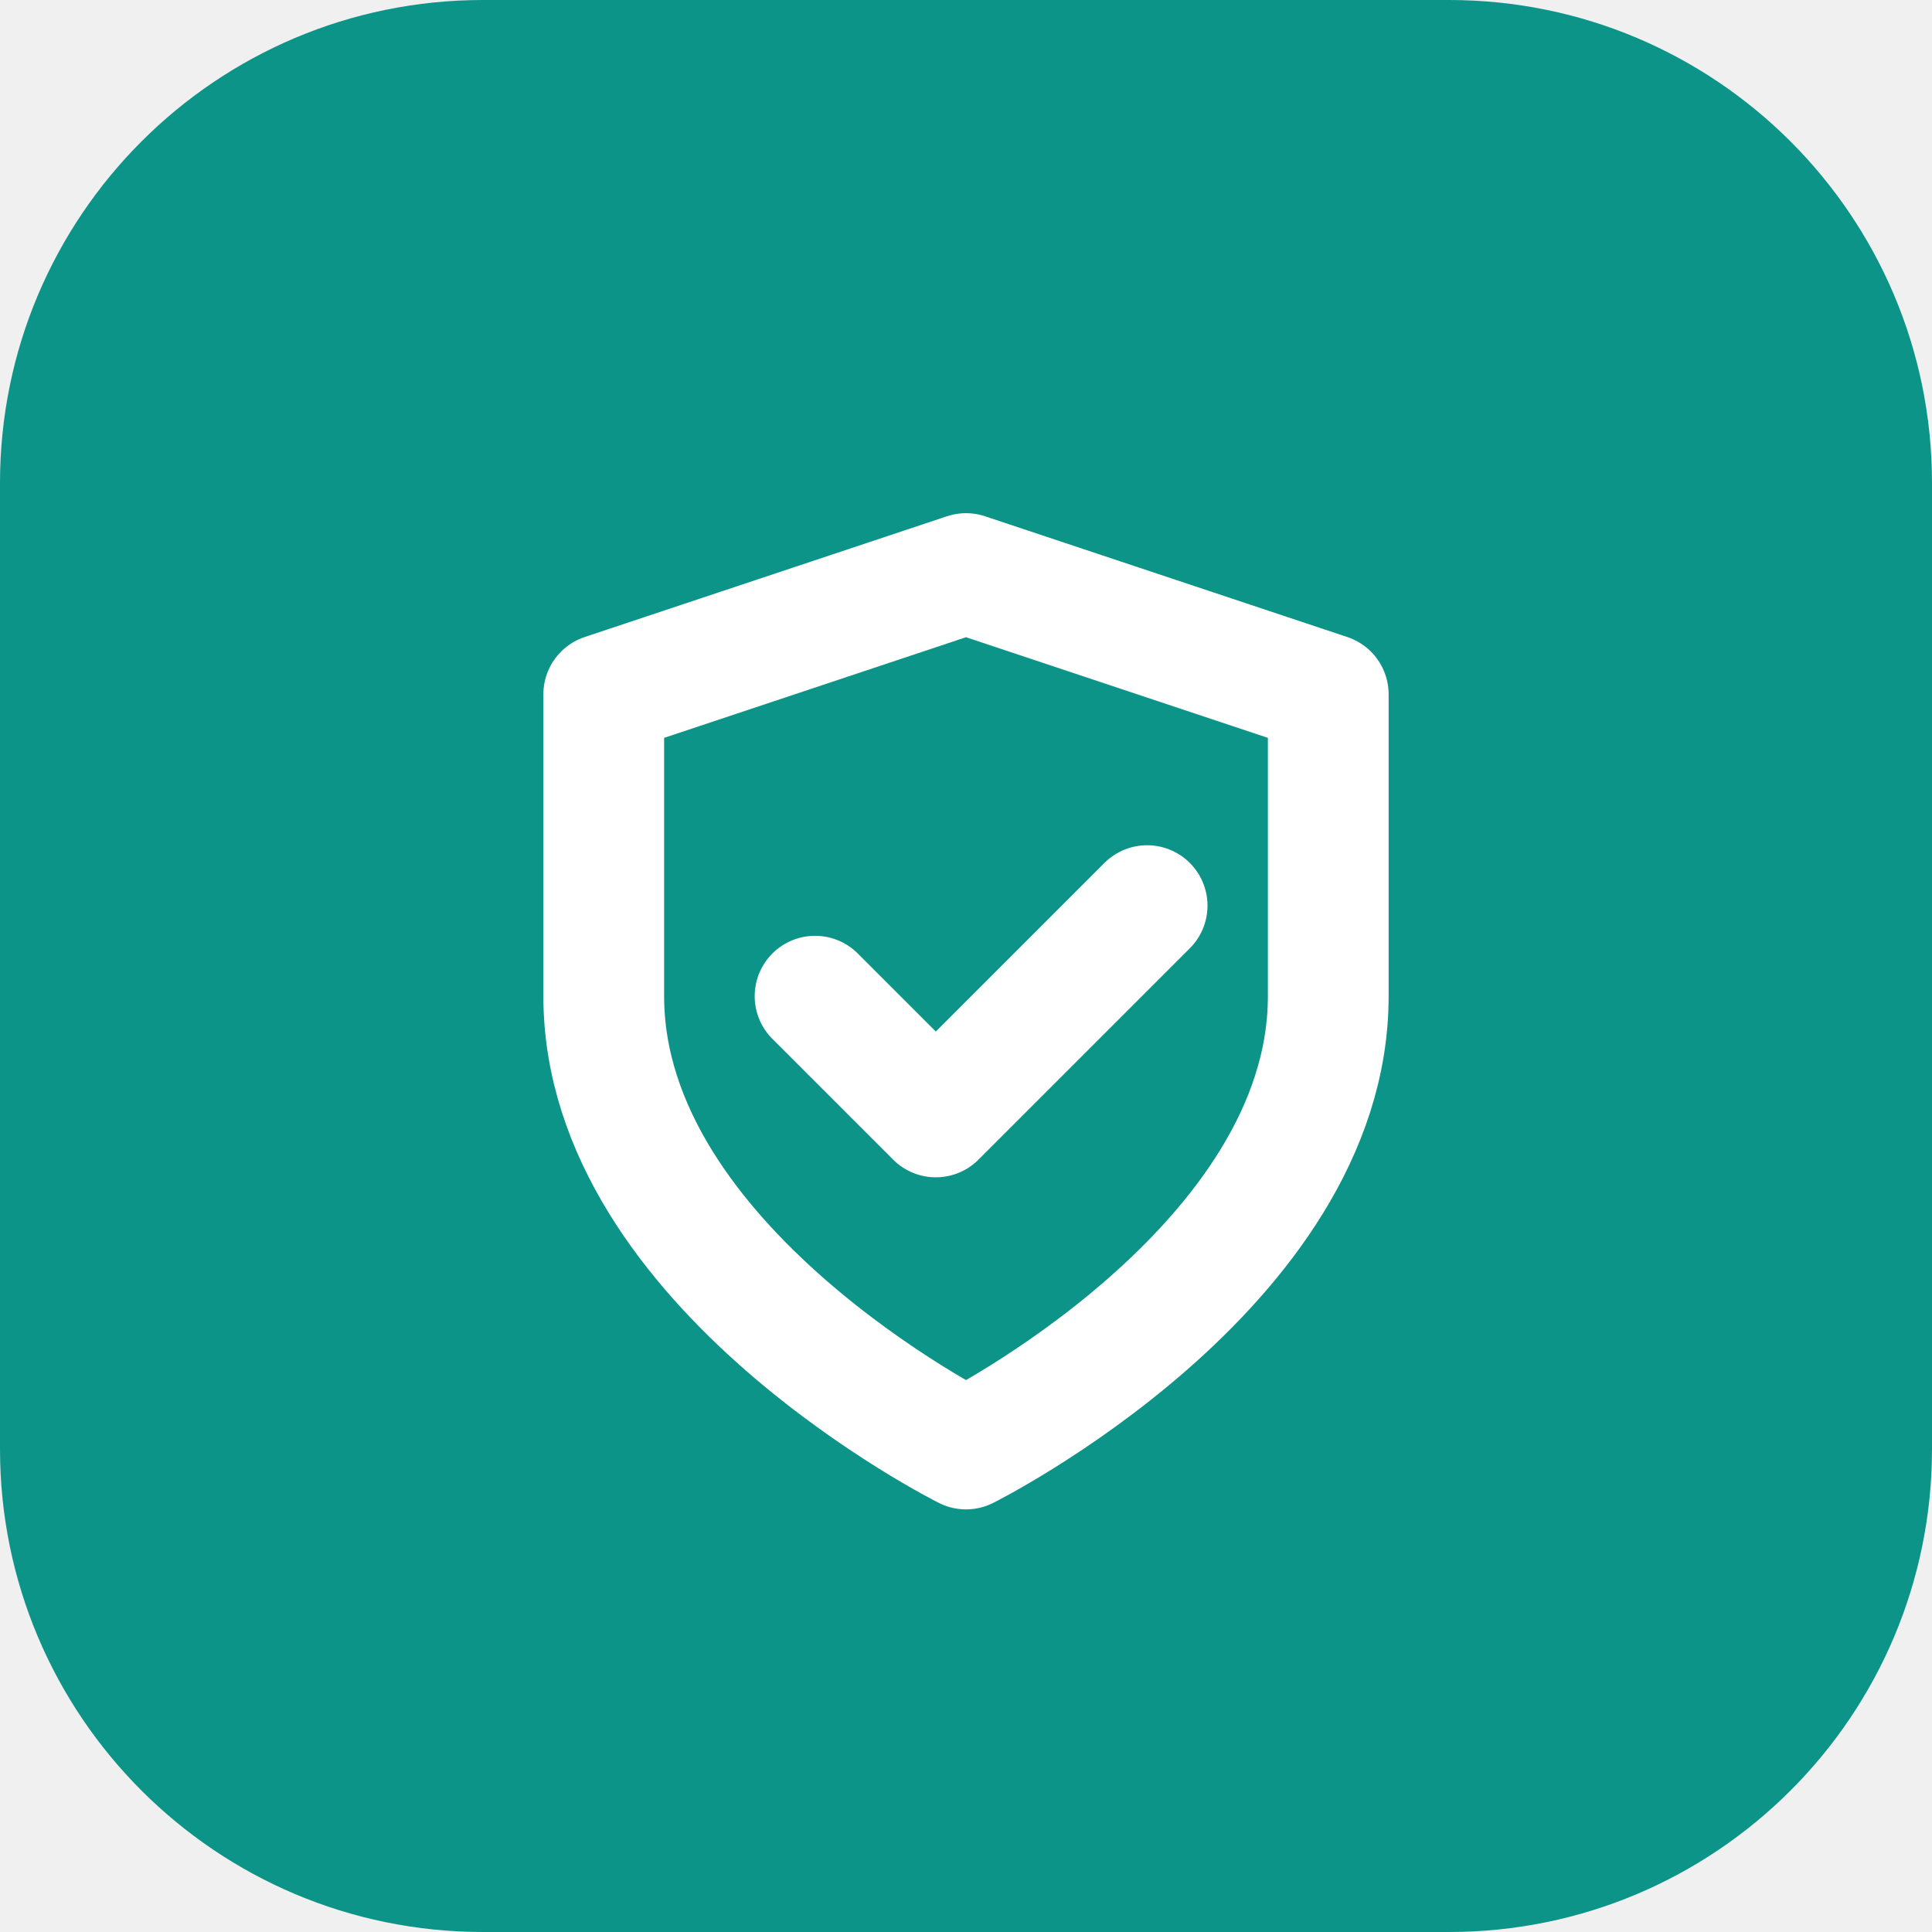
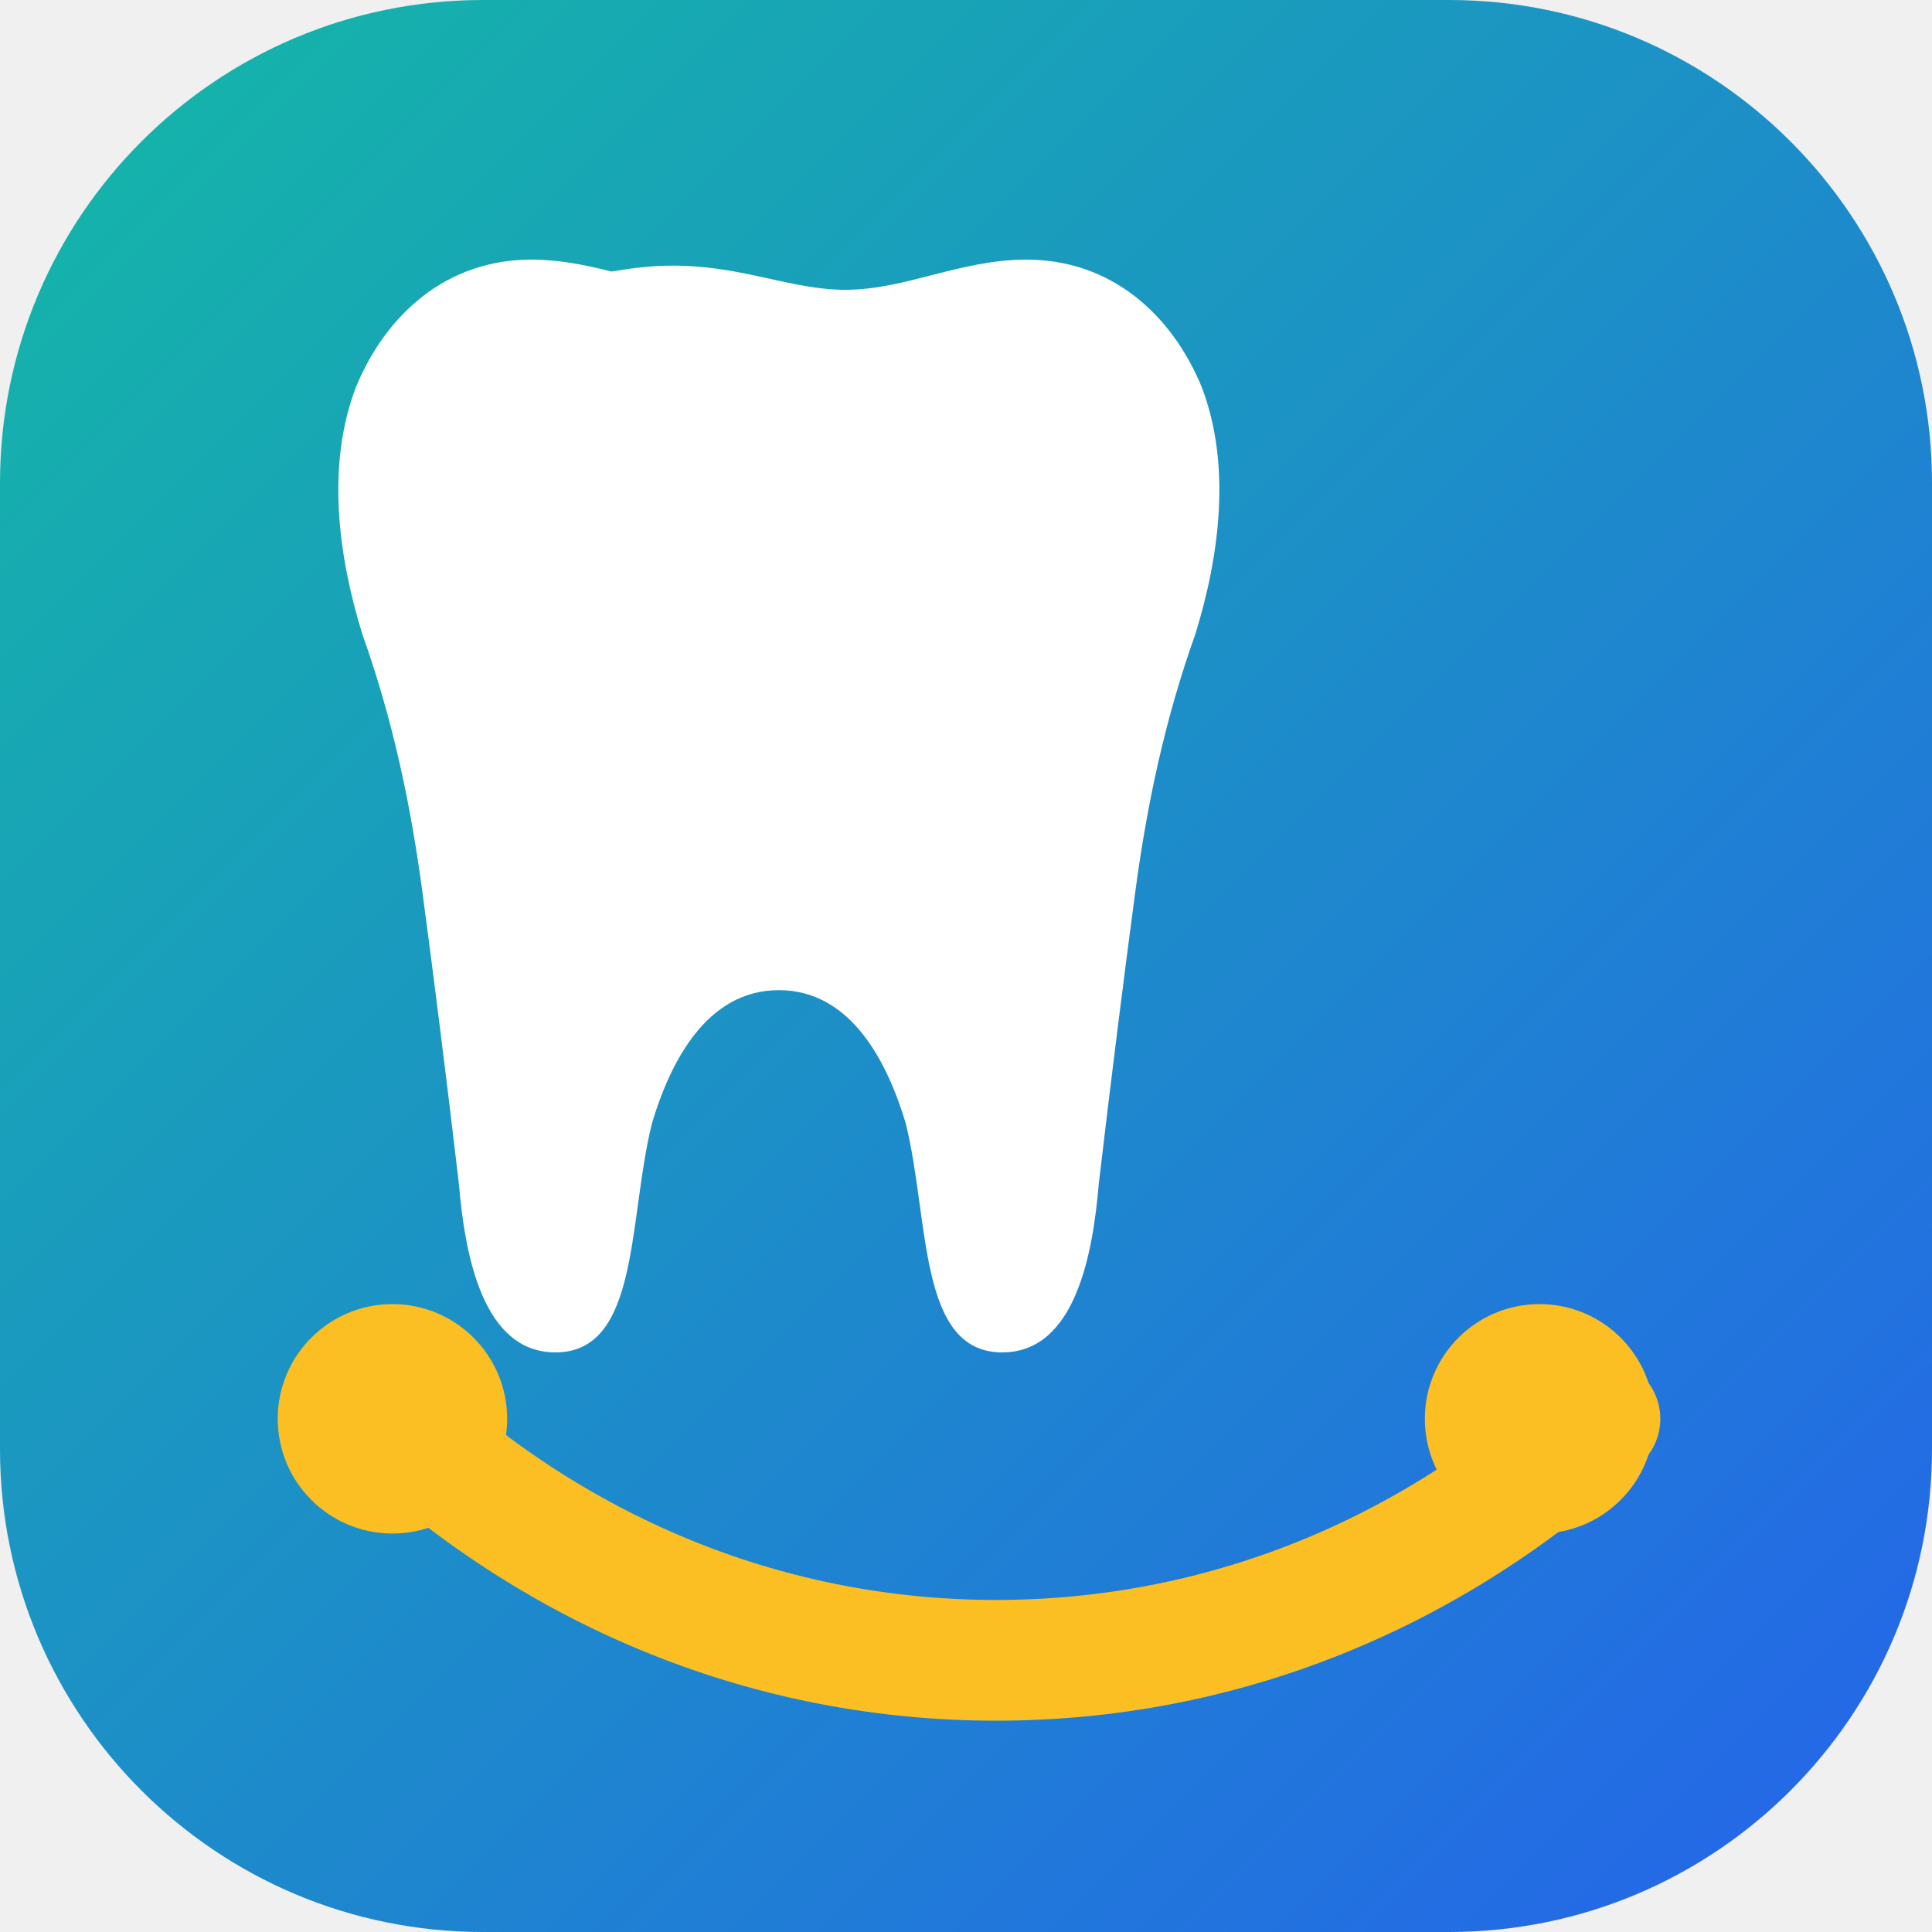
<svg xmlns="http://www.w3.org/2000/svg" viewBox="0 0 32 32" fill="none">
-   <rect width="32" height="32" rx="8" fill="#0d9488" />
-   <path d="M16 24s6-3 6-7.5V11.5L16 9.5l-6 2v5c0 4.5 6 7.5 6 7.5z" stroke="#ffffff" stroke-width="2" stroke-linecap="round" stroke-linejoin="round" />
-   <path d="m13.5 16.5 2 2 3.5-3.5" stroke="#ffffff" stroke-width="2" stroke-linecap="round" stroke-linejoin="round" />
+   <defs>
+     <linearGradient id="g" x1="0" y1="0" x2="32" y2="32" gradientUnits="userSpaceOnUse">
+       <stop offset="0" stop-color="#14b8a6" />
+       <stop offset="1" stop-color="#2563eb" />
+     </linearGradient>
+   </defs>
+   <rect width="32" height="32" rx="8" fill="url(#g)" />
+   <path d="M11.8 4.8c-1 0-1.9-.5-3-.5-1.4 0-2.4.9-2.9 2.1-.5 1.3-.3 2.8.1 4.1.5 1.4.8 2.8 1 4.3.2 1.5.4 3.1.6 4.8.1 1.2.4 2.8 1.6 2.8 1.4 0 1.2-2.2 1.6-3.8.3-1 .9-2.2 2.1-2.2s1.8 1.2 2.1 2.2c.4 1.6.2 3.8 1.6 3.8 1.2 0 1.5-1.6 1.6-2.8.2-1.7.4-3.3.6-4.8.2-1.5.5-2.9 1-4.3.4-1.3.6-2.8.1-4.1-.5-1.2-1.5-2.1-2.9-2.1-1.1 0-2 .5-3 .5-.9 0-1.7-.4-2.85-.4s-1.95.4-2.85.4z" fill="#fff" />
+   <path d="M6.5 23.5c2.8 2.6 6.3 4 10 4s7.2-1.4 10-4" stroke="#fbbf24" stroke-width="2" stroke-linecap="round" />
+   <circle cx="6.5" cy="23.5" r="1.9" fill="#fbbf24" />
+   <circle cx="25.5" cy="23.5" r="1.9" fill="#fbbf24" />
</svg>
